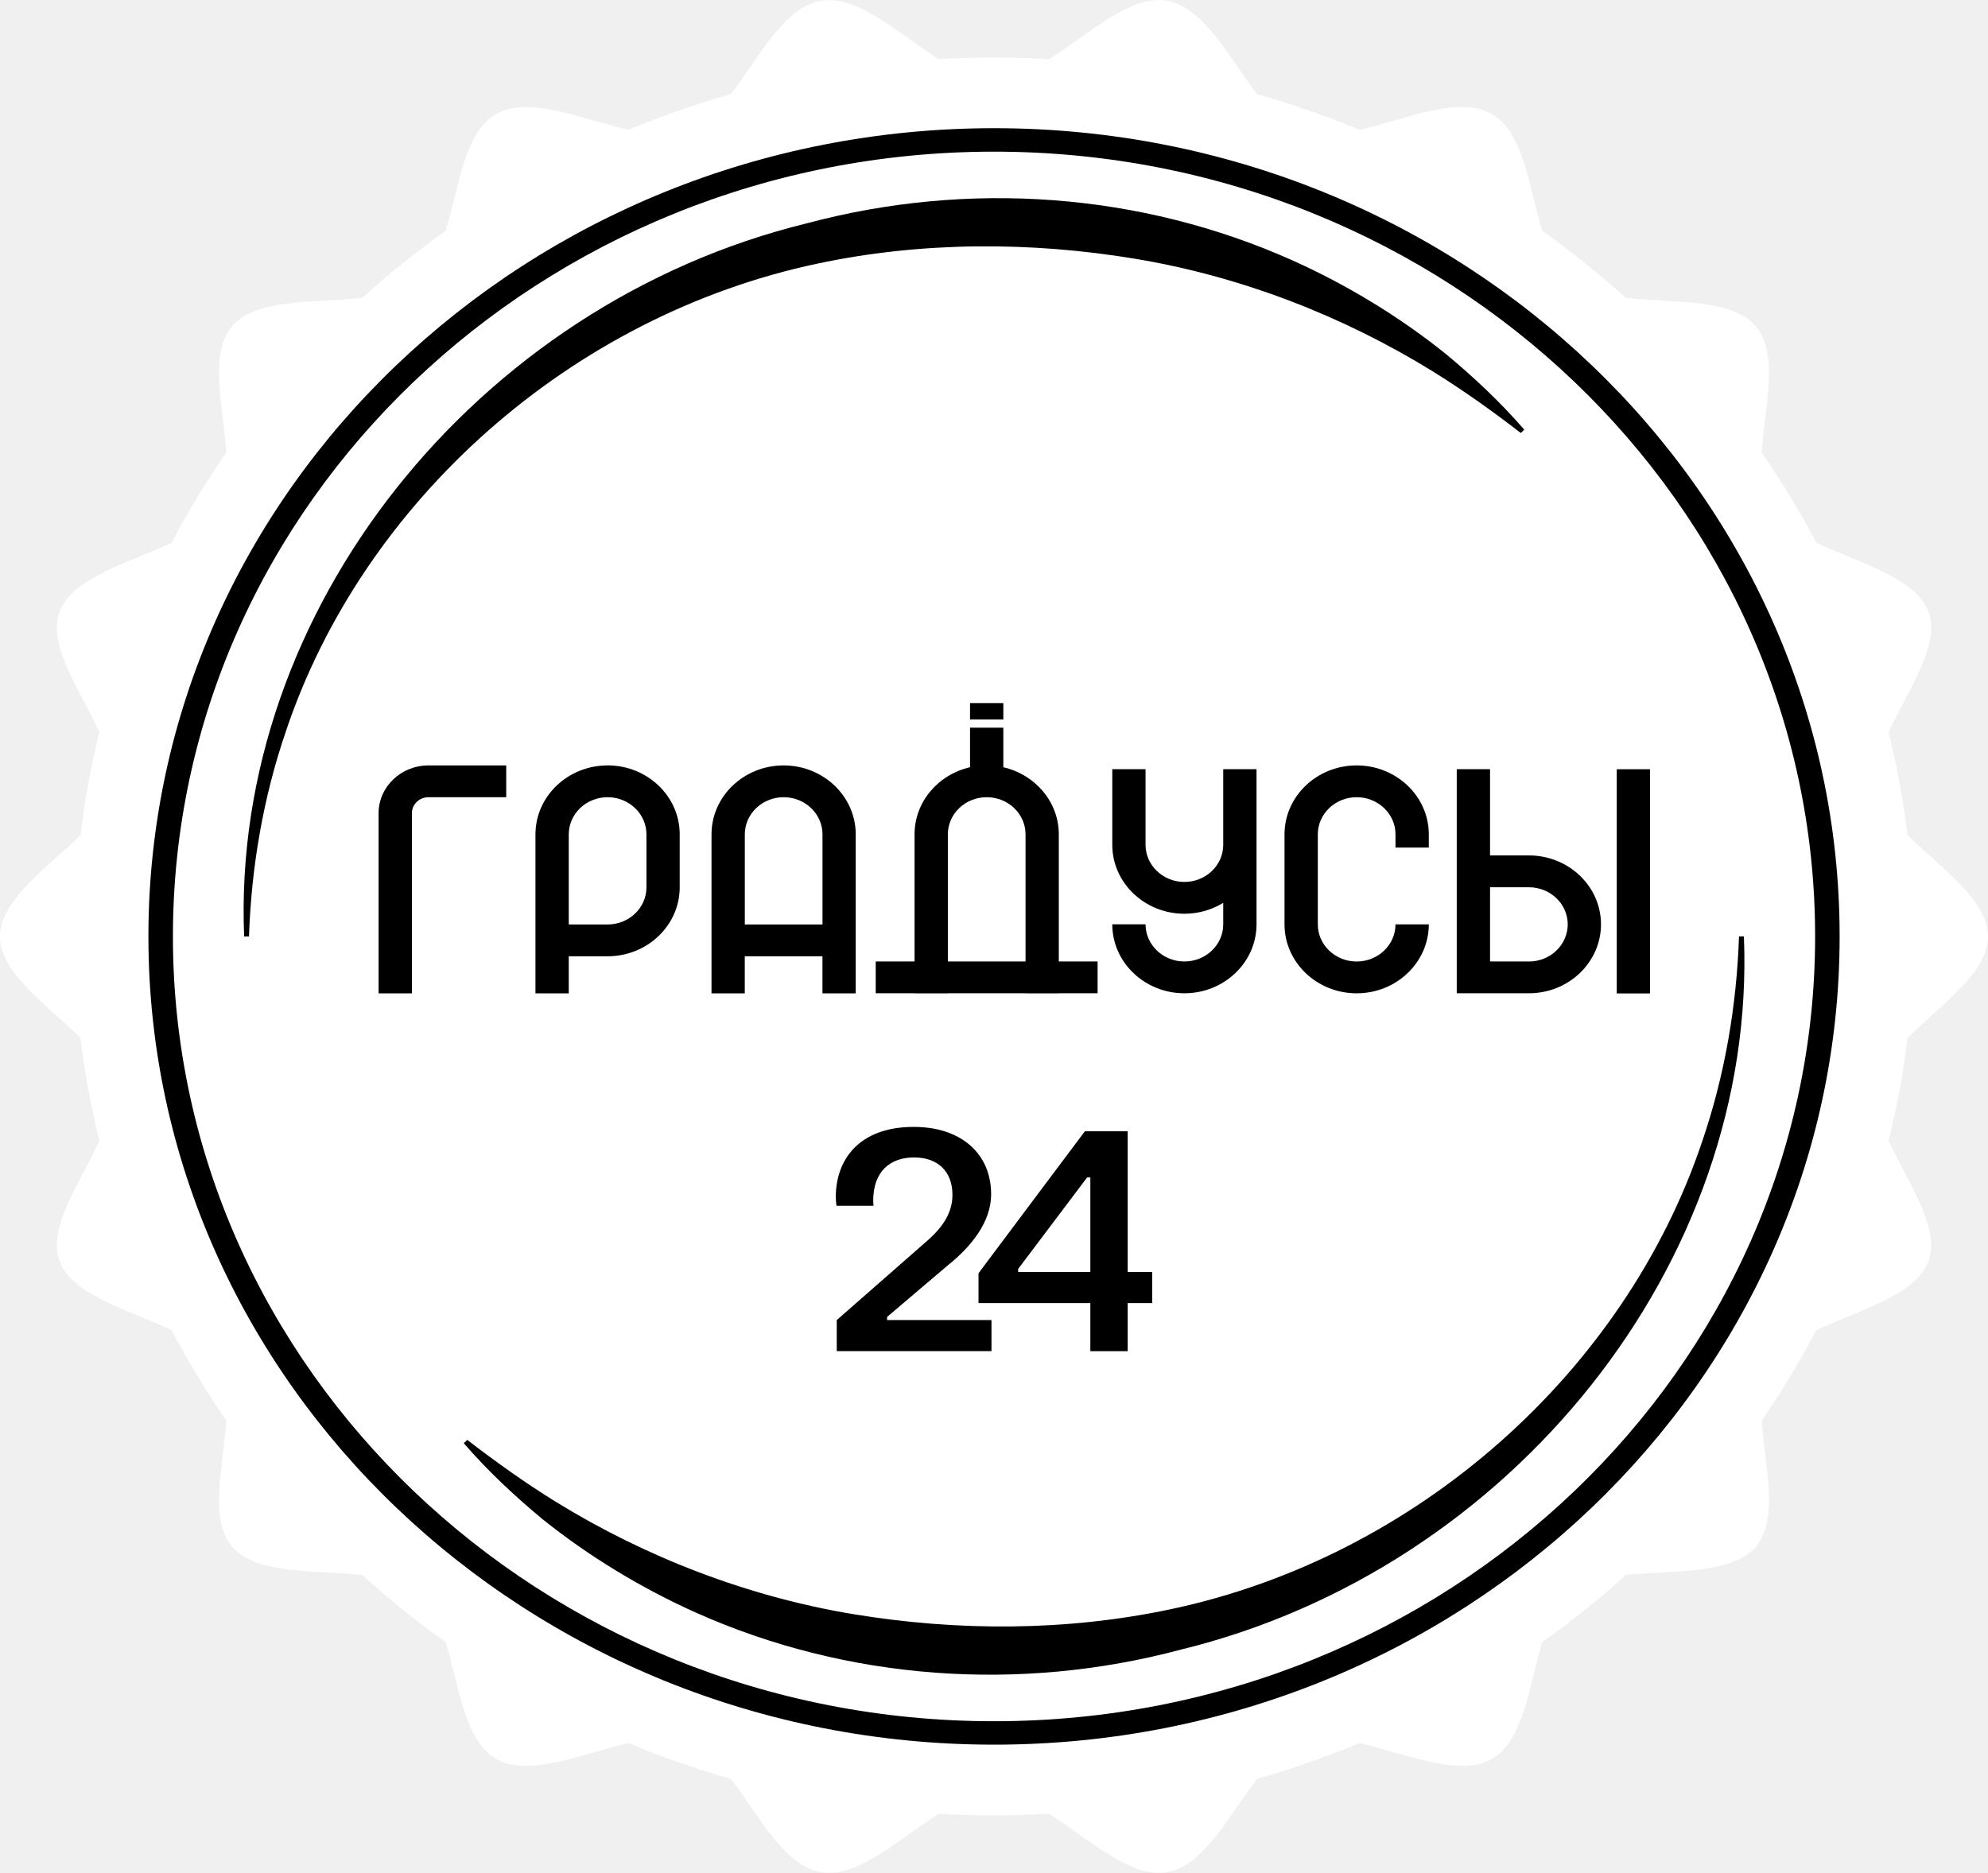
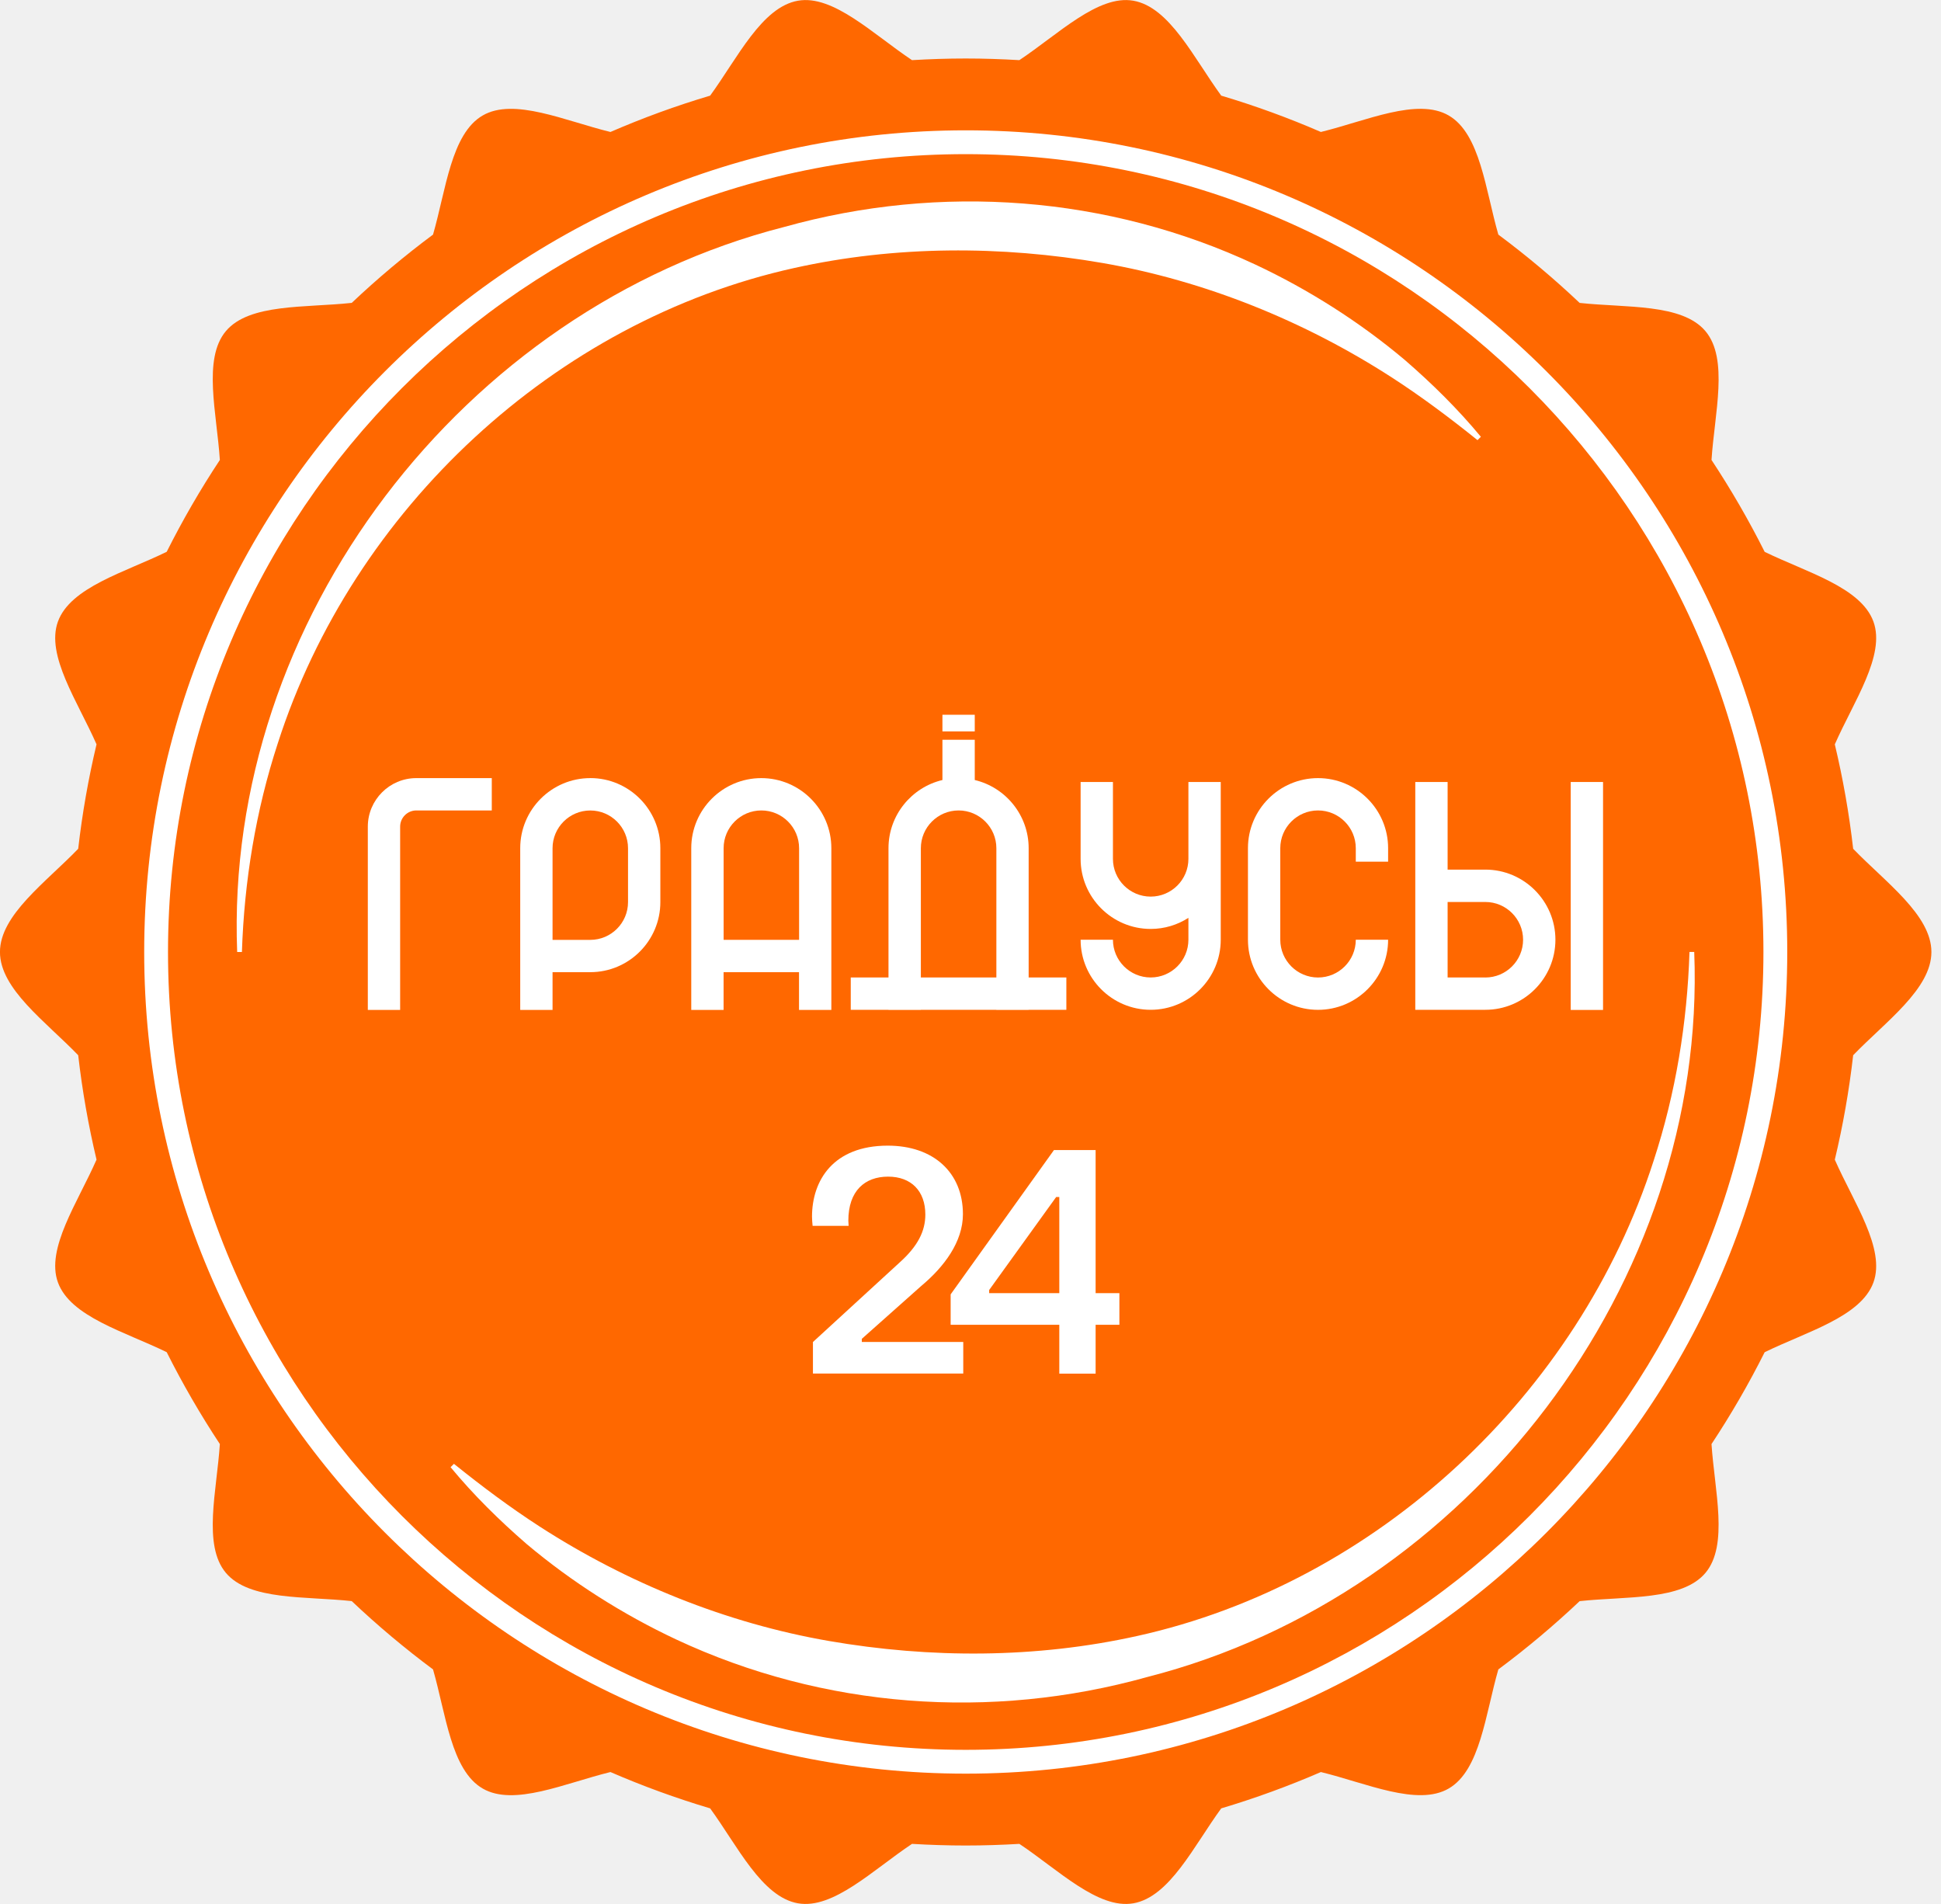
- <svg xmlns="http://www.w3.org/2000/svg" width="52" height="49" viewBox="0 0 52 49" fill="none">
-   <g clip-path="url(#clip0_2093_12218)">
-     <path d="M52 24.501C52 23.547 50.761 22.705 49.893 21.845C49.784 20.931 49.618 20.034 49.4 19.157C49.906 18.055 50.77 16.869 50.439 15.998C50.102 15.112 48.637 14.729 47.511 14.202C47.082 13.385 46.603 12.597 46.08 11.838C46.161 10.64 46.546 9.238 45.917 8.524C45.288 7.807 43.777 7.926 42.529 7.796C41.837 7.17 41.106 6.583 40.34 6.038C39.992 4.885 39.853 3.442 39.003 2.972C38.16 2.505 36.785 3.111 35.563 3.396C34.695 3.036 33.799 2.724 32.88 2.462C32.141 1.494 31.491 0.182 30.514 0.019C29.565 -0.141 28.494 0.881 27.445 1.548C26.967 1.521 26.485 1.505 26 1.505C25.514 1.505 25.032 1.521 24.554 1.548C23.505 0.88 22.434 -0.141 21.485 0.019C20.508 0.182 19.858 1.494 19.119 2.462C18.2 2.724 17.305 3.036 16.436 3.396C15.214 3.112 13.839 2.506 12.996 2.972C12.146 3.442 12.007 4.886 11.659 6.038C10.892 6.582 10.162 7.17 9.47 7.796C8.222 7.925 6.711 7.806 6.082 8.523C5.454 9.238 5.838 10.639 5.919 11.838C5.395 12.596 4.917 13.384 4.488 14.202C3.362 14.729 1.898 15.112 1.56 15.997C1.229 16.868 2.092 18.055 2.599 19.156C2.381 20.034 2.215 20.931 2.106 21.845C1.238 22.706 -0.001 23.548 -0.001 24.502C-0.001 25.455 1.238 26.297 2.106 27.158C2.215 28.071 2.381 28.968 2.599 29.846C2.093 30.947 1.229 32.134 1.56 33.004C1.897 33.891 3.362 34.273 4.488 34.8C4.917 35.617 5.396 36.406 5.919 37.164C5.838 38.362 5.453 39.764 6.082 40.479C6.711 41.196 8.222 41.077 9.47 41.206C10.162 41.833 10.893 42.419 11.659 42.965C12.007 44.117 12.146 45.56 12.996 46.031C13.839 46.497 15.214 45.891 16.436 45.606C17.304 45.966 18.2 46.279 19.119 46.541C19.858 47.508 20.508 48.821 21.485 48.984C22.434 49.143 23.505 48.122 24.554 47.455C25.032 47.481 25.514 47.497 26 47.497C26.485 47.497 26.966 47.481 27.445 47.455C28.494 48.123 29.565 49.143 30.514 48.984C31.491 48.821 32.141 47.508 32.88 46.541C33.799 46.279 34.694 45.966 35.563 45.606C36.785 45.89 38.16 46.496 39.003 46.031C39.853 45.56 39.992 44.117 40.34 42.965C41.107 42.42 41.837 41.833 42.529 41.207C43.777 41.078 45.288 41.197 45.917 40.48C46.545 39.764 46.161 38.363 46.08 37.165C46.604 36.407 47.082 35.618 47.511 34.801C48.637 34.274 50.101 33.891 50.439 33.005C50.77 32.135 49.907 30.948 49.4 29.846C49.618 28.968 49.784 28.072 49.893 27.158C50.761 26.297 52 25.454 52 24.501Z" fill="white" />
-     <path d="M26 45.647C13.804 45.647 3.882 36.161 3.882 24.501C3.882 12.841 13.804 3.354 26 3.354C38.197 3.354 48.119 12.841 48.119 24.501C48.119 36.161 38.197 45.647 26 45.647ZM26 3.968C14.158 3.968 4.523 13.179 4.523 24.501C4.523 35.823 14.158 45.034 26 45.034C37.843 45.034 47.478 35.823 47.478 24.501C47.478 13.179 37.843 3.968 26 3.968Z" fill="black" />
-     <path d="M45.615 24.5C45.965 33.023 39.535 41.048 30.889 43.16C26.678 44.285 22.168 43.965 18.202 42.192C16.765 41.547 15.391 40.712 14.18 39.738C13.442 39.126 12.748 38.472 12.131 37.76L12.222 37.673C12.971 38.25 13.734 38.795 14.53 39.288C16.884 40.741 19.56 41.774 22.311 42.231C25.05 42.684 27.894 42.681 30.614 42.105C37.067 40.742 42.501 35.89 44.522 29.871C45.115 28.138 45.425 26.323 45.487 24.5H45.616L45.615 24.5Z" fill="black" />
-     <path d="M6.386 24.5C6.036 15.978 12.466 7.953 21.111 5.841C25.323 4.716 29.833 5.036 33.799 6.809C35.235 7.453 36.61 8.289 37.821 9.263C38.559 9.875 39.252 10.529 39.87 11.241L39.779 11.328C39.03 10.751 38.267 10.206 37.471 9.713C35.117 8.26 32.441 7.226 29.69 6.77C26.951 6.316 24.107 6.319 21.387 6.896C14.934 8.259 9.499 13.111 7.479 19.13C6.886 20.863 6.575 22.678 6.513 24.501H6.385L6.386 24.5Z" fill="black" />
-     <path d="M9.903 21.274V25.991H10.774V21.274C10.774 21.045 10.969 20.858 11.209 20.858H13.241V20.026H11.209C10.489 20.026 9.903 20.586 9.903 21.275L9.903 21.274Z" fill="black" />
-     <path d="M35.486 20.026C34.446 20.026 33.599 20.835 33.599 21.829V24.185C33.599 25.18 34.446 25.989 35.486 25.989C36.526 25.989 37.373 25.18 37.373 24.185H36.502C36.502 24.721 36.046 25.157 35.486 25.157C34.925 25.157 34.47 24.721 34.47 24.185V21.829C34.47 21.294 34.925 20.858 35.486 20.858C36.046 20.858 36.502 21.294 36.502 21.829V22.176H37.373V21.829C37.373 20.835 36.526 20.026 35.486 20.026Z" fill="black" />
-     <path d="M15.893 20.026C14.853 20.026 14.006 20.835 14.006 21.829V25.991H14.877V25.02H15.893C16.933 25.02 17.779 24.21 17.779 23.216V21.828C17.779 20.834 16.933 20.025 15.893 20.025V20.026ZM16.909 23.217C16.909 23.753 16.453 24.188 15.893 24.188H14.877V21.83C14.877 21.294 15.332 20.858 15.893 20.858C16.453 20.858 16.909 21.294 16.909 21.83V23.218V23.217Z" fill="black" />
-     <path d="M20.497 20.026C19.457 20.026 18.611 20.835 18.611 21.829V25.991H19.481V25.02H21.513V25.991H22.383V21.829C22.383 20.835 21.537 20.026 20.497 20.026H20.497ZM19.482 24.188V21.829C19.482 21.294 19.938 20.858 20.498 20.858C21.059 20.858 21.514 21.294 21.514 21.829V24.188H19.483H19.482Z" fill="black" />
-     <path d="M31.996 21.41V22.104C31.996 22.639 31.541 23.075 30.98 23.075C30.42 23.075 29.964 22.639 29.964 22.104V20.125H29.094V22.104C29.094 23.098 29.94 23.907 30.98 23.907C31.354 23.907 31.702 23.802 31.996 23.622V24.184C31.996 24.72 31.541 25.156 30.98 25.156C30.42 25.156 29.964 24.72 29.964 24.184H29.094C29.094 25.179 29.94 25.988 30.98 25.988C32.02 25.988 32.867 25.179 32.867 24.184V20.125H31.996V21.409V21.41Z" fill="black" />
-     <path d="M39.991 22.381H38.975V20.125H38.104V25.988H39.991C41.031 25.988 41.877 25.179 41.877 24.184C41.877 23.19 41.031 22.381 39.991 22.381ZM39.991 25.156H38.975V23.214H39.991C40.551 23.214 41.007 23.649 41.007 24.185C41.007 24.721 40.551 25.157 39.991 25.157V25.156Z" fill="black" />
-     <path d="M43.159 20.126H42.289V25.992H43.159V20.126Z" fill="black" />
-     <path d="M27.695 25.156V21.829C27.695 20.978 27.074 20.263 26.244 20.074V19.039H25.373V20.074C24.542 20.263 23.922 20.978 23.922 21.829V25.156H22.906V25.988H23.922V25.991H24.792V25.988H26.824V25.991H27.694V25.988H28.71V25.156H27.694H27.695ZM26.825 25.156H24.793V21.829C24.793 21.293 25.249 20.858 25.809 20.858C26.37 20.858 26.825 21.293 26.825 21.829V25.156H26.825Z" fill="black" />
-     <path d="M26.244 18.395H25.373V18.824H26.244V18.395Z" fill="black" />
-     <path d="M21.887 35.352V34.538L24.222 32.491C24.711 32.072 24.913 31.685 24.913 31.258C24.913 30.654 24.534 30.283 23.91 30.283C23.286 30.283 22.84 30.645 22.84 31.419C22.84 31.459 22.848 31.499 22.848 31.548H21.879C21.87 31.468 21.862 31.387 21.862 31.314C21.862 30.38 22.435 29.484 23.902 29.484C25.133 29.484 25.925 30.178 25.925 31.249C25.925 31.959 25.419 32.603 24.805 33.095L23.203 34.456V34.537H25.934V35.351H21.889L21.887 35.352Z" fill="black" />
-     <path d="M28.52 35.352V34.094H25.595V33.313L28.377 29.598H29.497V33.281H30.138V34.094H29.497V35.352H28.52ZM26.632 33.281H28.52V30.806H28.436L26.632 33.2V33.281Z" fill="black" />
+ <svg xmlns="http://www.w3.org/2000/svg" width="52" height="51" viewBox="0 0 52 51" fill="none">
+   <g clip-path="url(#clip0_2098_32589)">
+     <path d="M51.743 25.501C51.743 24.508 50.51 23.631 49.647 22.736C49.538 21.785 49.373 20.851 49.155 19.939C49.659 18.792 50.519 17.557 50.19 16.651C49.854 15.728 48.397 15.33 47.276 14.782C46.849 13.931 46.373 13.11 45.852 12.321C45.933 11.074 46.316 9.615 45.69 8.871C45.064 8.125 43.561 8.249 42.319 8.114C41.63 7.462 40.903 6.851 40.141 6.284C39.795 5.084 39.656 3.582 38.81 3.093C37.972 2.607 36.603 3.238 35.387 3.535C34.523 3.16 33.632 2.834 32.717 2.562C31.982 1.555 31.335 0.189 30.363 0.019C29.419 -0.147 28.353 0.916 27.309 1.611C26.834 1.583 26.354 1.567 25.871 1.567C25.388 1.567 24.908 1.583 24.433 1.611C23.389 0.915 22.323 -0.147 21.378 0.019C20.407 0.189 19.759 1.555 19.025 2.562C18.11 2.834 17.22 3.16 16.354 3.535C15.139 3.239 13.77 2.608 12.932 3.093C12.086 3.582 11.948 5.085 11.601 6.284C10.838 6.851 10.112 7.462 9.423 8.113C8.181 8.248 6.678 8.124 6.051 8.87C5.426 9.615 5.809 11.073 5.89 12.321C5.368 13.11 4.893 13.931 4.466 14.781C3.345 15.33 1.889 15.728 1.552 16.65C1.223 17.556 2.082 18.791 2.586 19.938C2.369 20.851 2.204 21.785 2.095 22.736C1.232 23.632 -0.001 24.509 -0.001 25.501C-0.001 26.494 1.232 27.37 2.095 28.266C2.204 29.216 2.369 30.151 2.586 31.063C2.083 32.21 1.223 33.445 1.552 34.351C1.888 35.274 3.345 35.672 4.466 36.22C4.893 37.071 5.369 37.892 5.89 38.681C5.809 39.928 5.426 41.387 6.051 42.131C6.678 42.877 8.181 42.753 9.423 42.888C10.112 43.54 10.839 44.151 11.601 44.718C11.947 45.918 12.086 47.42 12.932 47.909C13.77 48.395 15.139 47.764 16.354 47.467C17.219 47.842 18.11 48.167 19.025 48.44C19.759 49.447 20.407 50.813 21.378 50.983C22.323 51.149 23.389 50.086 24.433 49.391C24.908 49.419 25.388 49.435 25.871 49.435C26.354 49.435 26.833 49.419 27.309 49.391C28.353 50.087 29.419 51.149 30.363 50.983C31.335 50.813 31.982 49.447 32.717 48.44C33.632 48.167 34.522 47.842 35.387 47.467C36.603 47.763 37.972 48.394 38.81 47.909C39.656 47.42 39.794 45.917 40.141 44.718C40.904 44.151 41.63 43.54 42.319 42.889C43.561 42.754 45.064 42.878 45.69 42.132C46.315 41.387 45.933 39.929 45.852 38.681C46.374 37.892 46.849 37.072 47.276 36.221C48.397 35.672 49.853 35.274 50.19 34.352C50.519 33.446 49.66 32.211 49.155 31.064C49.373 30.151 49.538 29.217 49.647 28.266C50.51 27.37 51.743 26.493 51.743 25.501Z" fill="#FF6800" />
+     <path d="M25.872 47.51C13.736 47.51 3.863 37.636 3.863 25.5C3.863 13.364 13.736 3.491 25.872 3.491C38.008 3.491 47.881 13.364 47.881 25.5C47.881 37.636 38.008 47.51 25.872 47.51ZM25.872 4.129C14.088 4.129 4.501 13.716 4.501 25.5C4.501 37.285 14.088 46.872 25.872 46.872C37.656 46.872 47.243 37.285 47.243 25.5C47.243 13.716 37.656 4.129 25.872 4.129Z" fill="white" />
+     <path d="M45.389 25.5C45.737 34.371 39.34 42.724 30.737 44.921C26.546 46.093 22.058 45.76 18.112 43.914C16.683 43.243 15.315 42.374 14.11 41.36C13.375 40.723 12.685 40.043 12.071 39.301L12.161 39.211C12.907 39.811 13.666 40.379 14.458 40.891C16.801 42.404 19.463 43.48 22.2 43.955C24.926 44.427 27.756 44.424 30.463 43.823C36.883 42.405 42.29 37.355 44.302 31.09C44.892 29.287 45.201 27.397 45.262 25.5H45.39L45.389 25.5Z" fill="white" />
+     <path d="M6.354 25.5C6.007 16.63 12.404 8.277 21.007 6.08C25.198 4.908 29.686 5.241 33.632 7.087C35.061 7.757 36.429 8.627 37.634 9.641C38.369 10.278 39.059 10.958 39.673 11.7L39.583 11.79C38.837 11.19 38.078 10.622 37.286 10.11C34.943 8.597 32.28 7.521 29.544 7.046C26.818 6.574 23.988 6.577 21.281 7.178C14.86 8.596 9.453 13.646 7.442 19.911C6.852 21.714 6.543 23.604 6.481 25.501H6.353L6.354 25.5Z" fill="white" />
+     <path d="M9.854 22.142V27.052H10.72V22.142C10.72 21.904 10.915 21.709 11.153 21.709H13.175V20.843H11.153C10.437 20.843 9.854 21.426 9.854 22.143L9.854 22.142Z" fill="white" />
+     <path d="M35.31 20.843C34.275 20.843 33.433 21.685 33.433 22.72V25.172C33.433 26.207 34.275 27.05 35.31 27.05C36.345 27.05 37.188 26.207 37.188 25.172H36.322C36.322 25.73 35.868 26.184 35.31 26.184C34.753 26.184 34.299 25.73 34.299 25.172V22.72C34.299 22.163 34.753 21.709 35.31 21.709C35.868 21.709 36.322 22.163 36.322 22.72V23.081H37.188V22.72C37.188 21.685 36.345 20.843 35.31 20.843Z" fill="white" />
+     <path d="M15.814 20.843C14.779 20.843 13.937 21.685 13.937 22.72V27.052H14.803V26.041H15.814C16.849 26.041 17.691 25.199 17.691 24.164V22.72C17.691 21.685 16.849 20.842 15.814 20.842V20.843ZM16.825 24.165C16.825 24.722 16.372 25.176 15.814 25.176H14.803V22.721C14.803 22.164 15.256 21.71 15.814 21.71C16.372 21.71 16.825 22.164 16.825 22.721V24.165V24.165Z" fill="white" />
+     <path d="M20.396 20.843C19.361 20.843 18.519 21.685 18.519 22.72V27.052H19.385V26.041H21.406V27.052H22.272V22.72C22.272 21.685 21.43 20.843 20.395 20.843H20.396ZM19.386 25.175V22.72C19.386 22.163 19.839 21.709 20.397 21.709C20.954 21.709 21.408 22.163 21.408 22.72V25.175H19.386H19.386Z" fill="white" />
+     <path d="M31.838 22.284V23.006C31.838 23.564 31.385 24.017 30.827 24.017C30.269 24.017 29.816 23.564 29.816 23.006V20.947H28.95V23.006C28.95 24.041 29.792 24.883 30.827 24.883C31.199 24.883 31.545 24.774 31.838 24.586V25.172C31.838 25.729 31.385 26.183 30.827 26.183C30.269 26.183 29.816 25.729 29.816 25.172H28.95C28.95 26.207 29.792 27.049 30.827 27.049C31.862 27.049 32.704 26.207 32.704 25.172V20.947H31.838V22.283V22.284Z" fill="white" />
+     <path d="M39.793 23.294H38.782V20.947H37.916V27.049H39.793C40.828 27.049 41.67 26.207 41.67 25.172C41.67 24.137 40.828 23.294 39.793 23.294ZM39.793 26.183H38.782V24.161H39.793C40.351 24.161 40.804 24.615 40.804 25.172C40.804 25.73 40.351 26.184 39.793 26.184V26.183Z" fill="white" />
+     <path d="M42.946 20.947H42.08V27.053H42.946V20.947Z" fill="white" />
+     <path d="M27.558 26.183V22.72C27.558 21.835 26.94 21.09 26.114 20.894V19.816H25.248V20.894C24.421 21.09 23.803 21.835 23.803 22.72V26.183H22.792V27.049H23.803V27.052H24.669V27.049H26.691V27.052H27.557V27.049H28.568V26.183H27.557H27.558ZM26.692 26.183H24.67V22.72C24.67 22.163 25.124 21.709 25.681 21.709C26.239 21.709 26.693 22.163 26.693 22.72V26.183H26.692Z" fill="white" />
+     <path d="M26.114 19.146H25.248V19.592H26.114V19.146Z" fill="white" />
+     <path d="M21.779 36.795V35.948L24.102 33.817C24.588 33.381 24.79 32.978 24.79 32.534C24.79 31.905 24.413 31.518 23.792 31.518C23.171 31.518 22.727 31.896 22.727 32.701C22.727 32.743 22.735 32.785 22.735 32.836H21.77C21.762 32.752 21.754 32.667 21.754 32.592C21.754 31.619 22.324 30.688 23.784 30.688C25.008 30.688 25.797 31.409 25.797 32.525C25.797 33.263 25.294 33.934 24.682 34.445L23.088 35.863V35.946H25.806V36.793H21.78L21.779 36.795Z" fill="white" />
+     <path d="M28.379 36.795V35.486H25.468V34.672L28.236 30.806H29.352V34.639H29.989V35.486H29.352V36.795H28.379ZM26.5 34.639H28.379V32.064H28.295L26.5 34.555V34.639Z" fill="white" />
  </g>
  <defs>
-     <clipPath id="clip0_2093_12218">
-       <rect width="52" height="49" fill="white" />
+     <clipPath id="clip0_2098_32589">
+       <rect width="51.07" height="50.337" fill="white" transform="scale(1.01318)" />
    </clipPath>
  </defs>
</svg>
